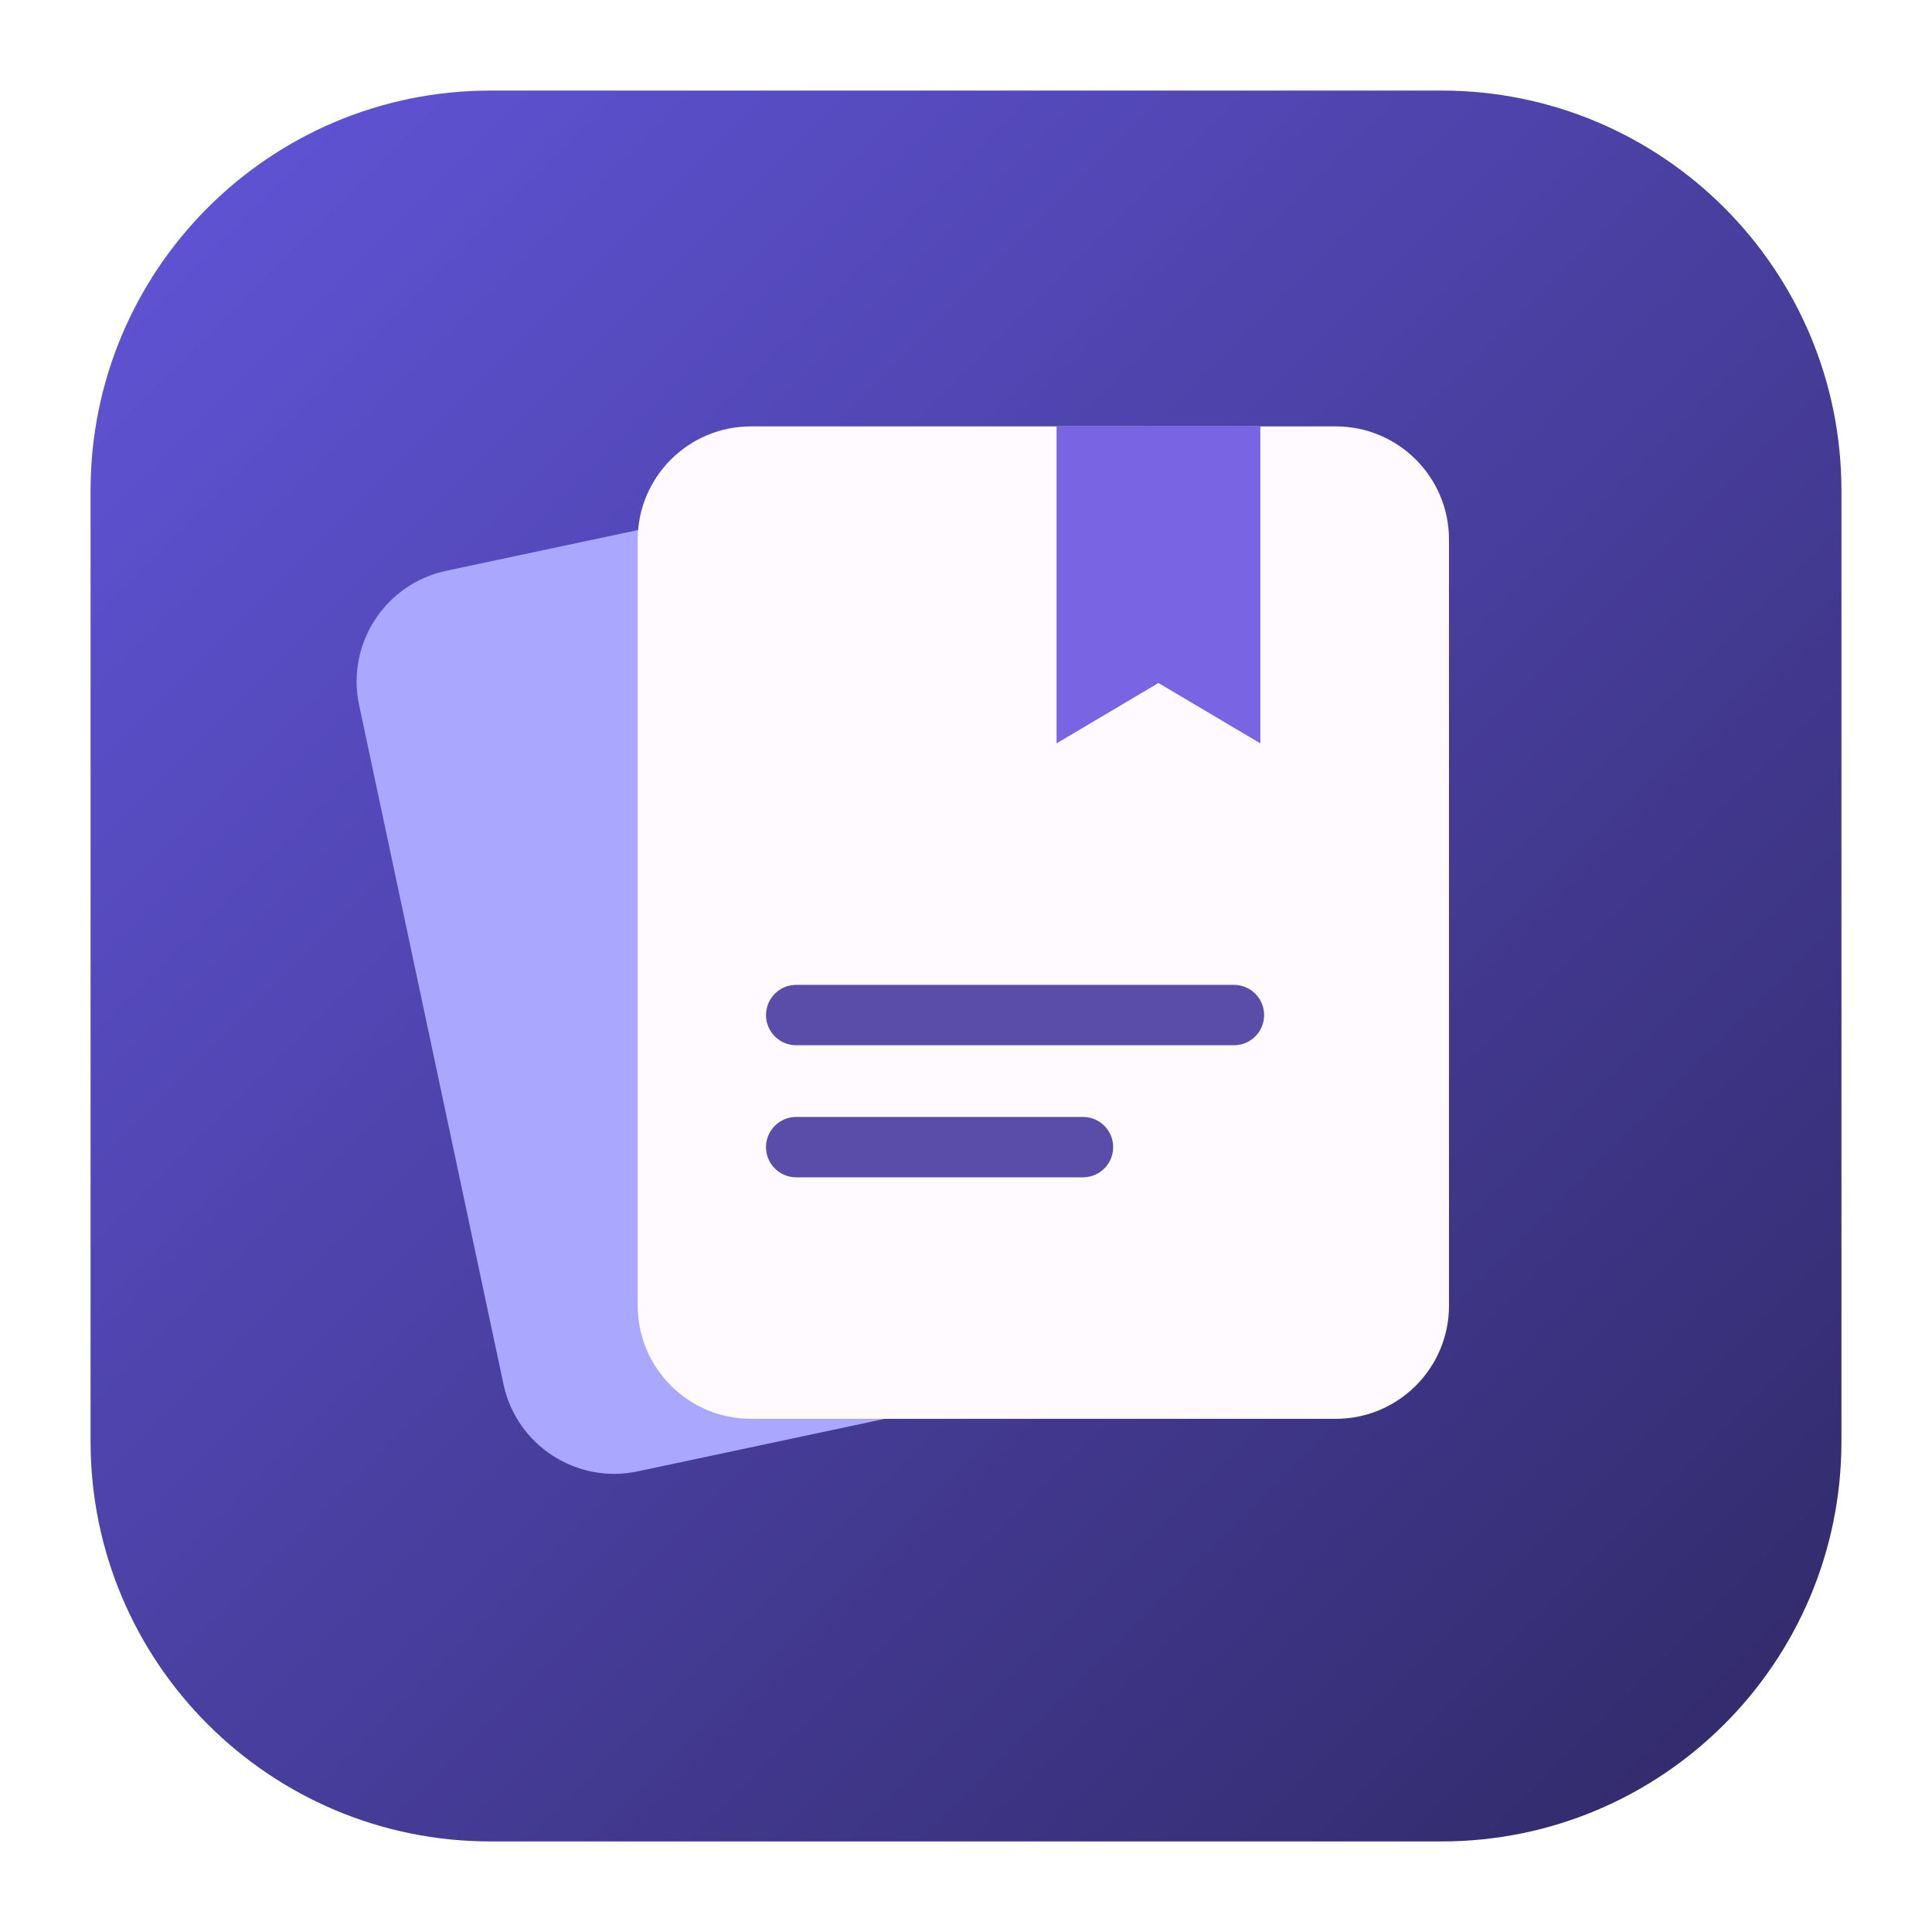
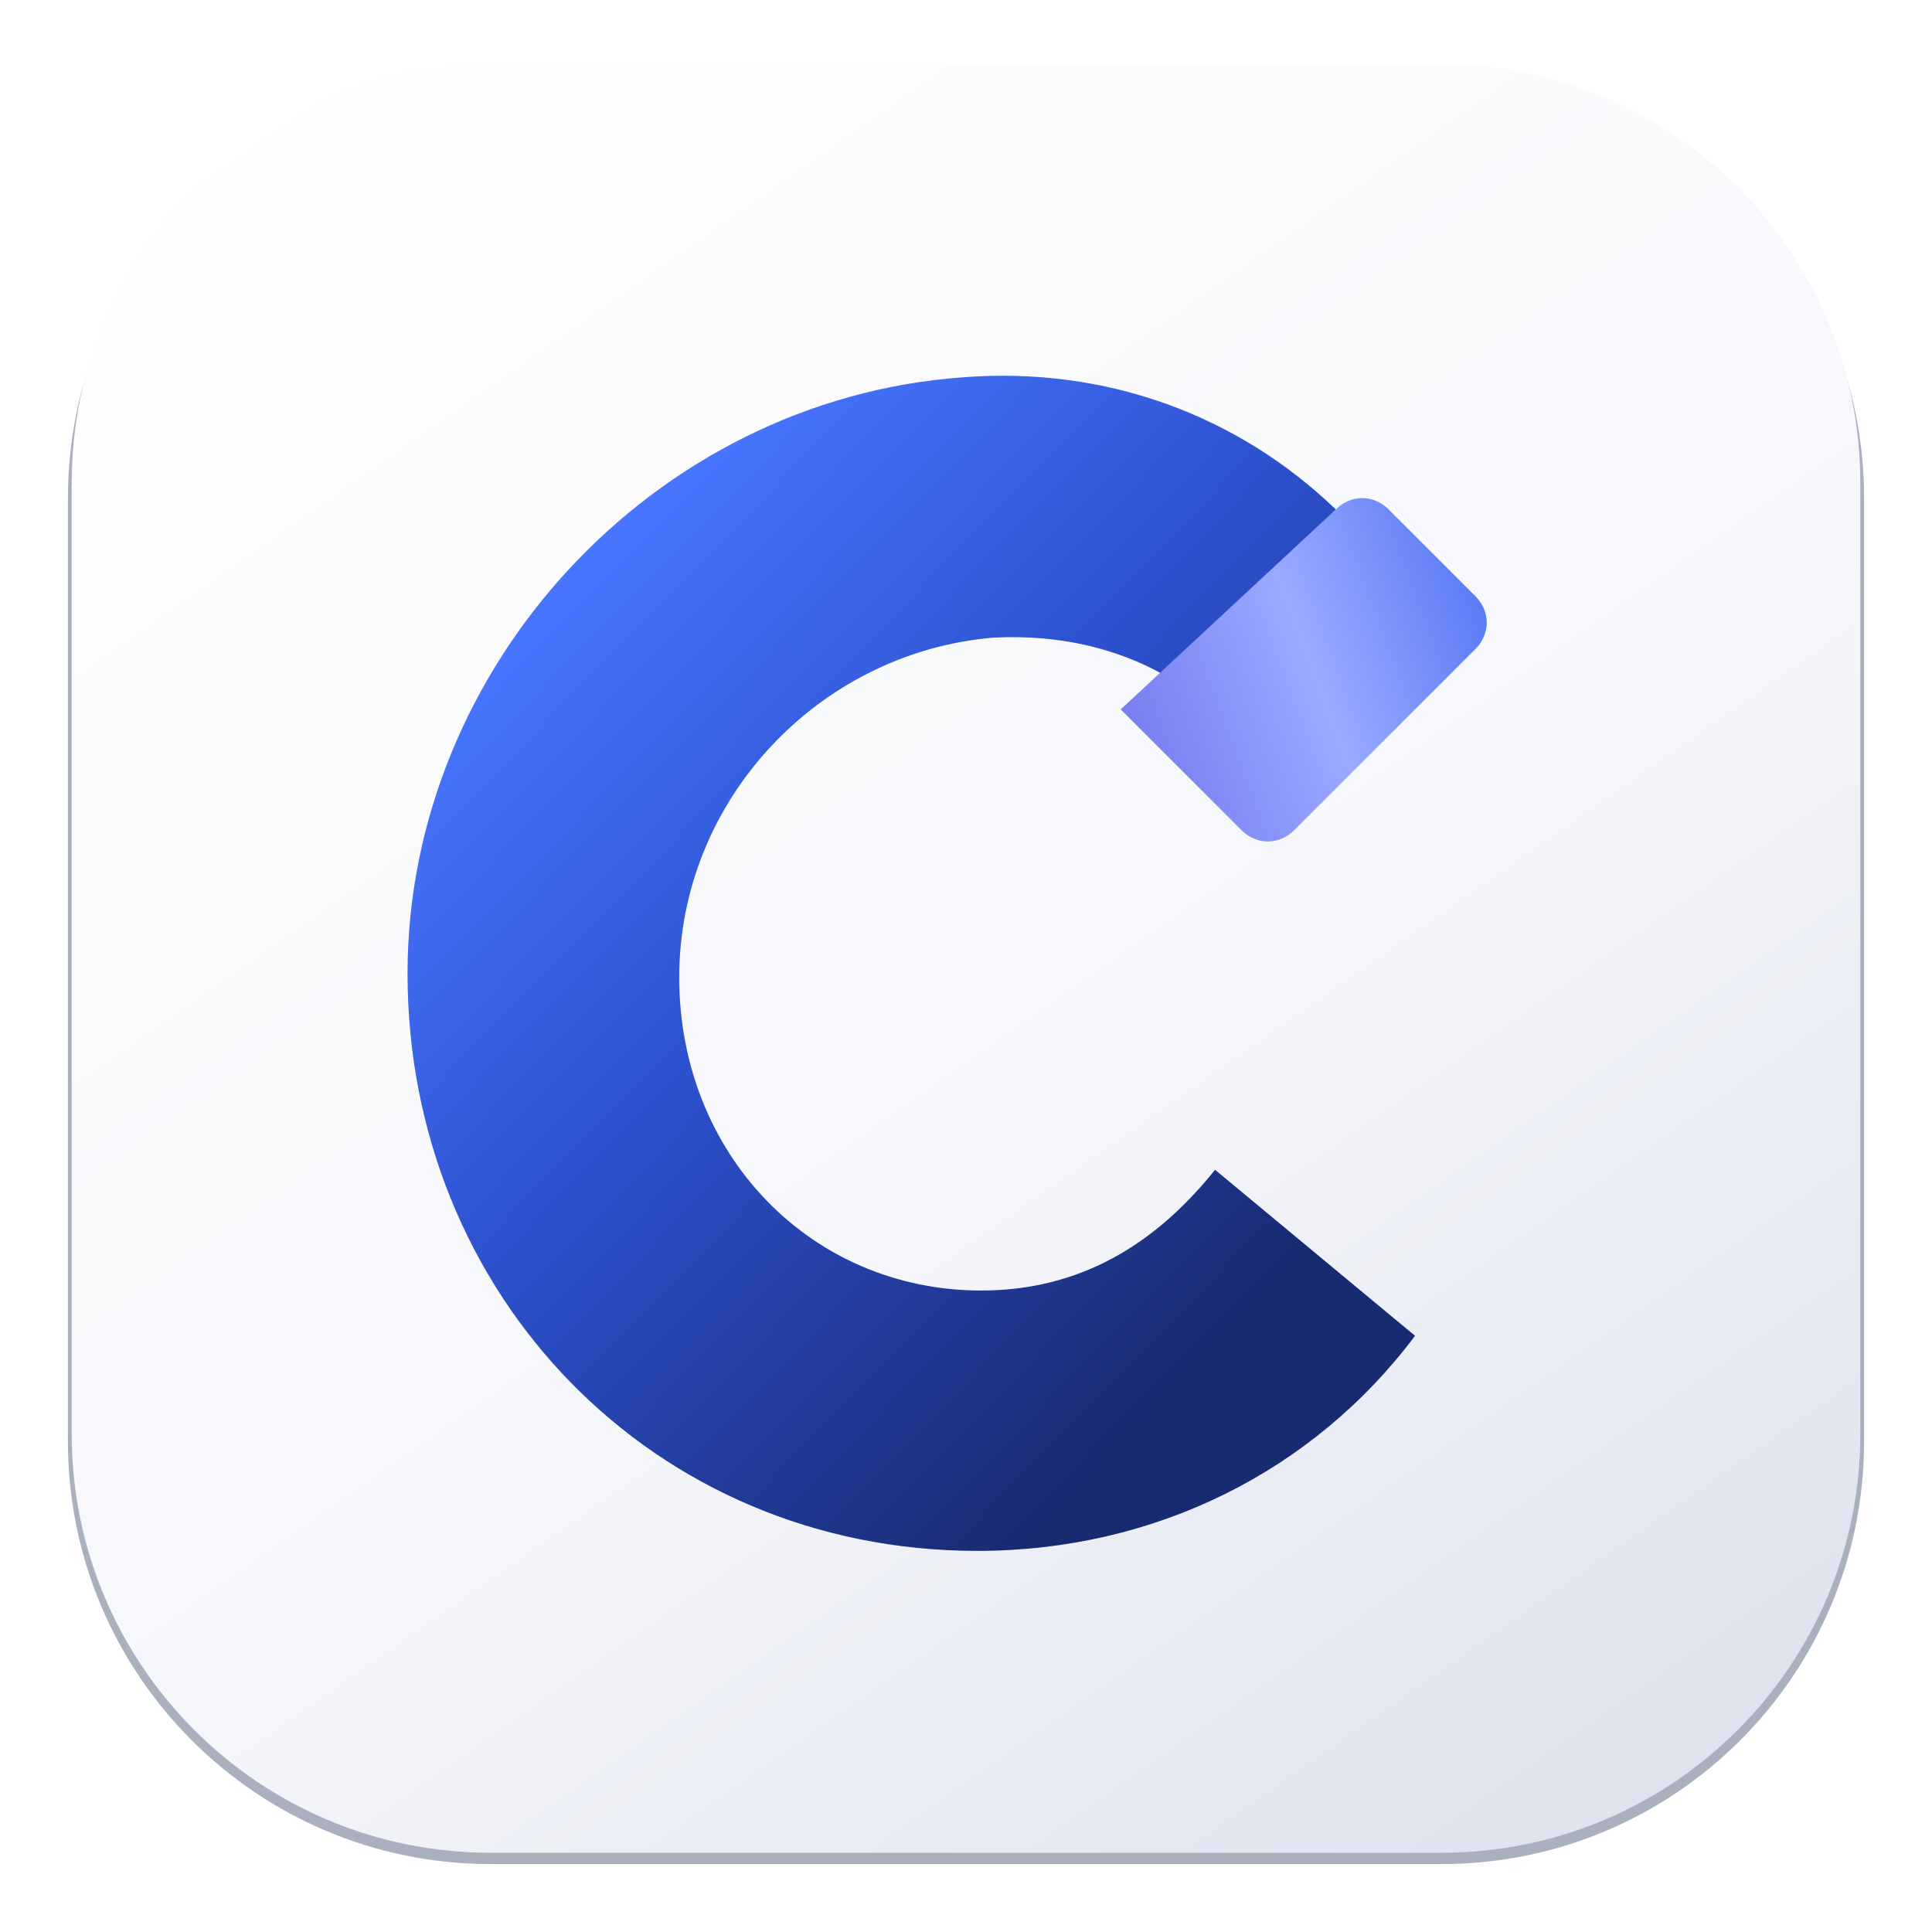
<svg xmlns="http://www.w3.org/2000/svg" width="512" height="512" viewBox="0 0 512 512">
  <defs>
-     <linearGradient id="tile" x1="0" y1="0" x2="1" y2="1">
-       <stop stop-color="#6255da" />
-       <stop offset="1" stop-color="#302966" />
+     <linearGradient id="tile" x1=".1" y1="0" x2=".8" y2="1">
+       <stop stop-color="#fff" />
+       <stop offset=".6" stop-color="#f6f7fb" />
+       <stop offset="1" stop-color="#dfe3ee" />
+     </linearGradient>
+     <linearGradient id="ribbon" x1=".2" y1=".15" x2=".8" y2=".83">
+       <stop stop-color="#4775ff" />
+       <stop offset=".42" stop-color="#2d51ce" />
+       <stop offset="1" stop-color="#182a70" />
+     </linearGradient>
+     <linearGradient id="turn" x1="0" y1=".6" x2="1" y2=".25">
+       <stop stop-color="#787ef1" />
+       <stop offset=".5" stop-color="#9aaaff" />
+       <stop offset="1" stop-color="#5879f4" />
    </linearGradient>
  </defs>
-   <rect x="24" y="24" width="464" height="464" rx="106" fill="url(#tile)" />
-   <rect x="112" y="133" width="211" height="244" rx="30" transform="rotate(-12 217 255)" fill="#aaa7ff" />
-   <rect x="169" y="113" width="215" height="263" rx="30" fill="#fffaff" />
-   <path d="M280 113h54v84l-27-16-27 16z" fill="#7964e4" />
-   <path d="M211 269h116m-116 35h76" fill="none" stroke="#5a4ca9" stroke-width="16" stroke-linecap="round" />
+   <rect x="18" y="20" width="476" height="474" rx="112" fill="#abb0bf" />
+   <rect x="19" y="17" width="474" height="474" rx="111" fill="url(#tile)" />
+   <path d="M354 135c-26-25-61-38-99-35-82 6-147 77-147 158 0 85 65 153 151 153 47 0 89-21 116-57l-53-44c-16 20-36 32-62 32-45 0-80-36-80-83 0-47 37-86 83-90 18-1 35 3 49 12z" fill="url(#ribbon)" />
+   <path d="M354 135c4-4 10-4 14 0l23 23c4 4 4 10 0 14l-48 48c-4 4-10 4-14 0l-32-32z" fill="url(#turn)" />
</svg>
